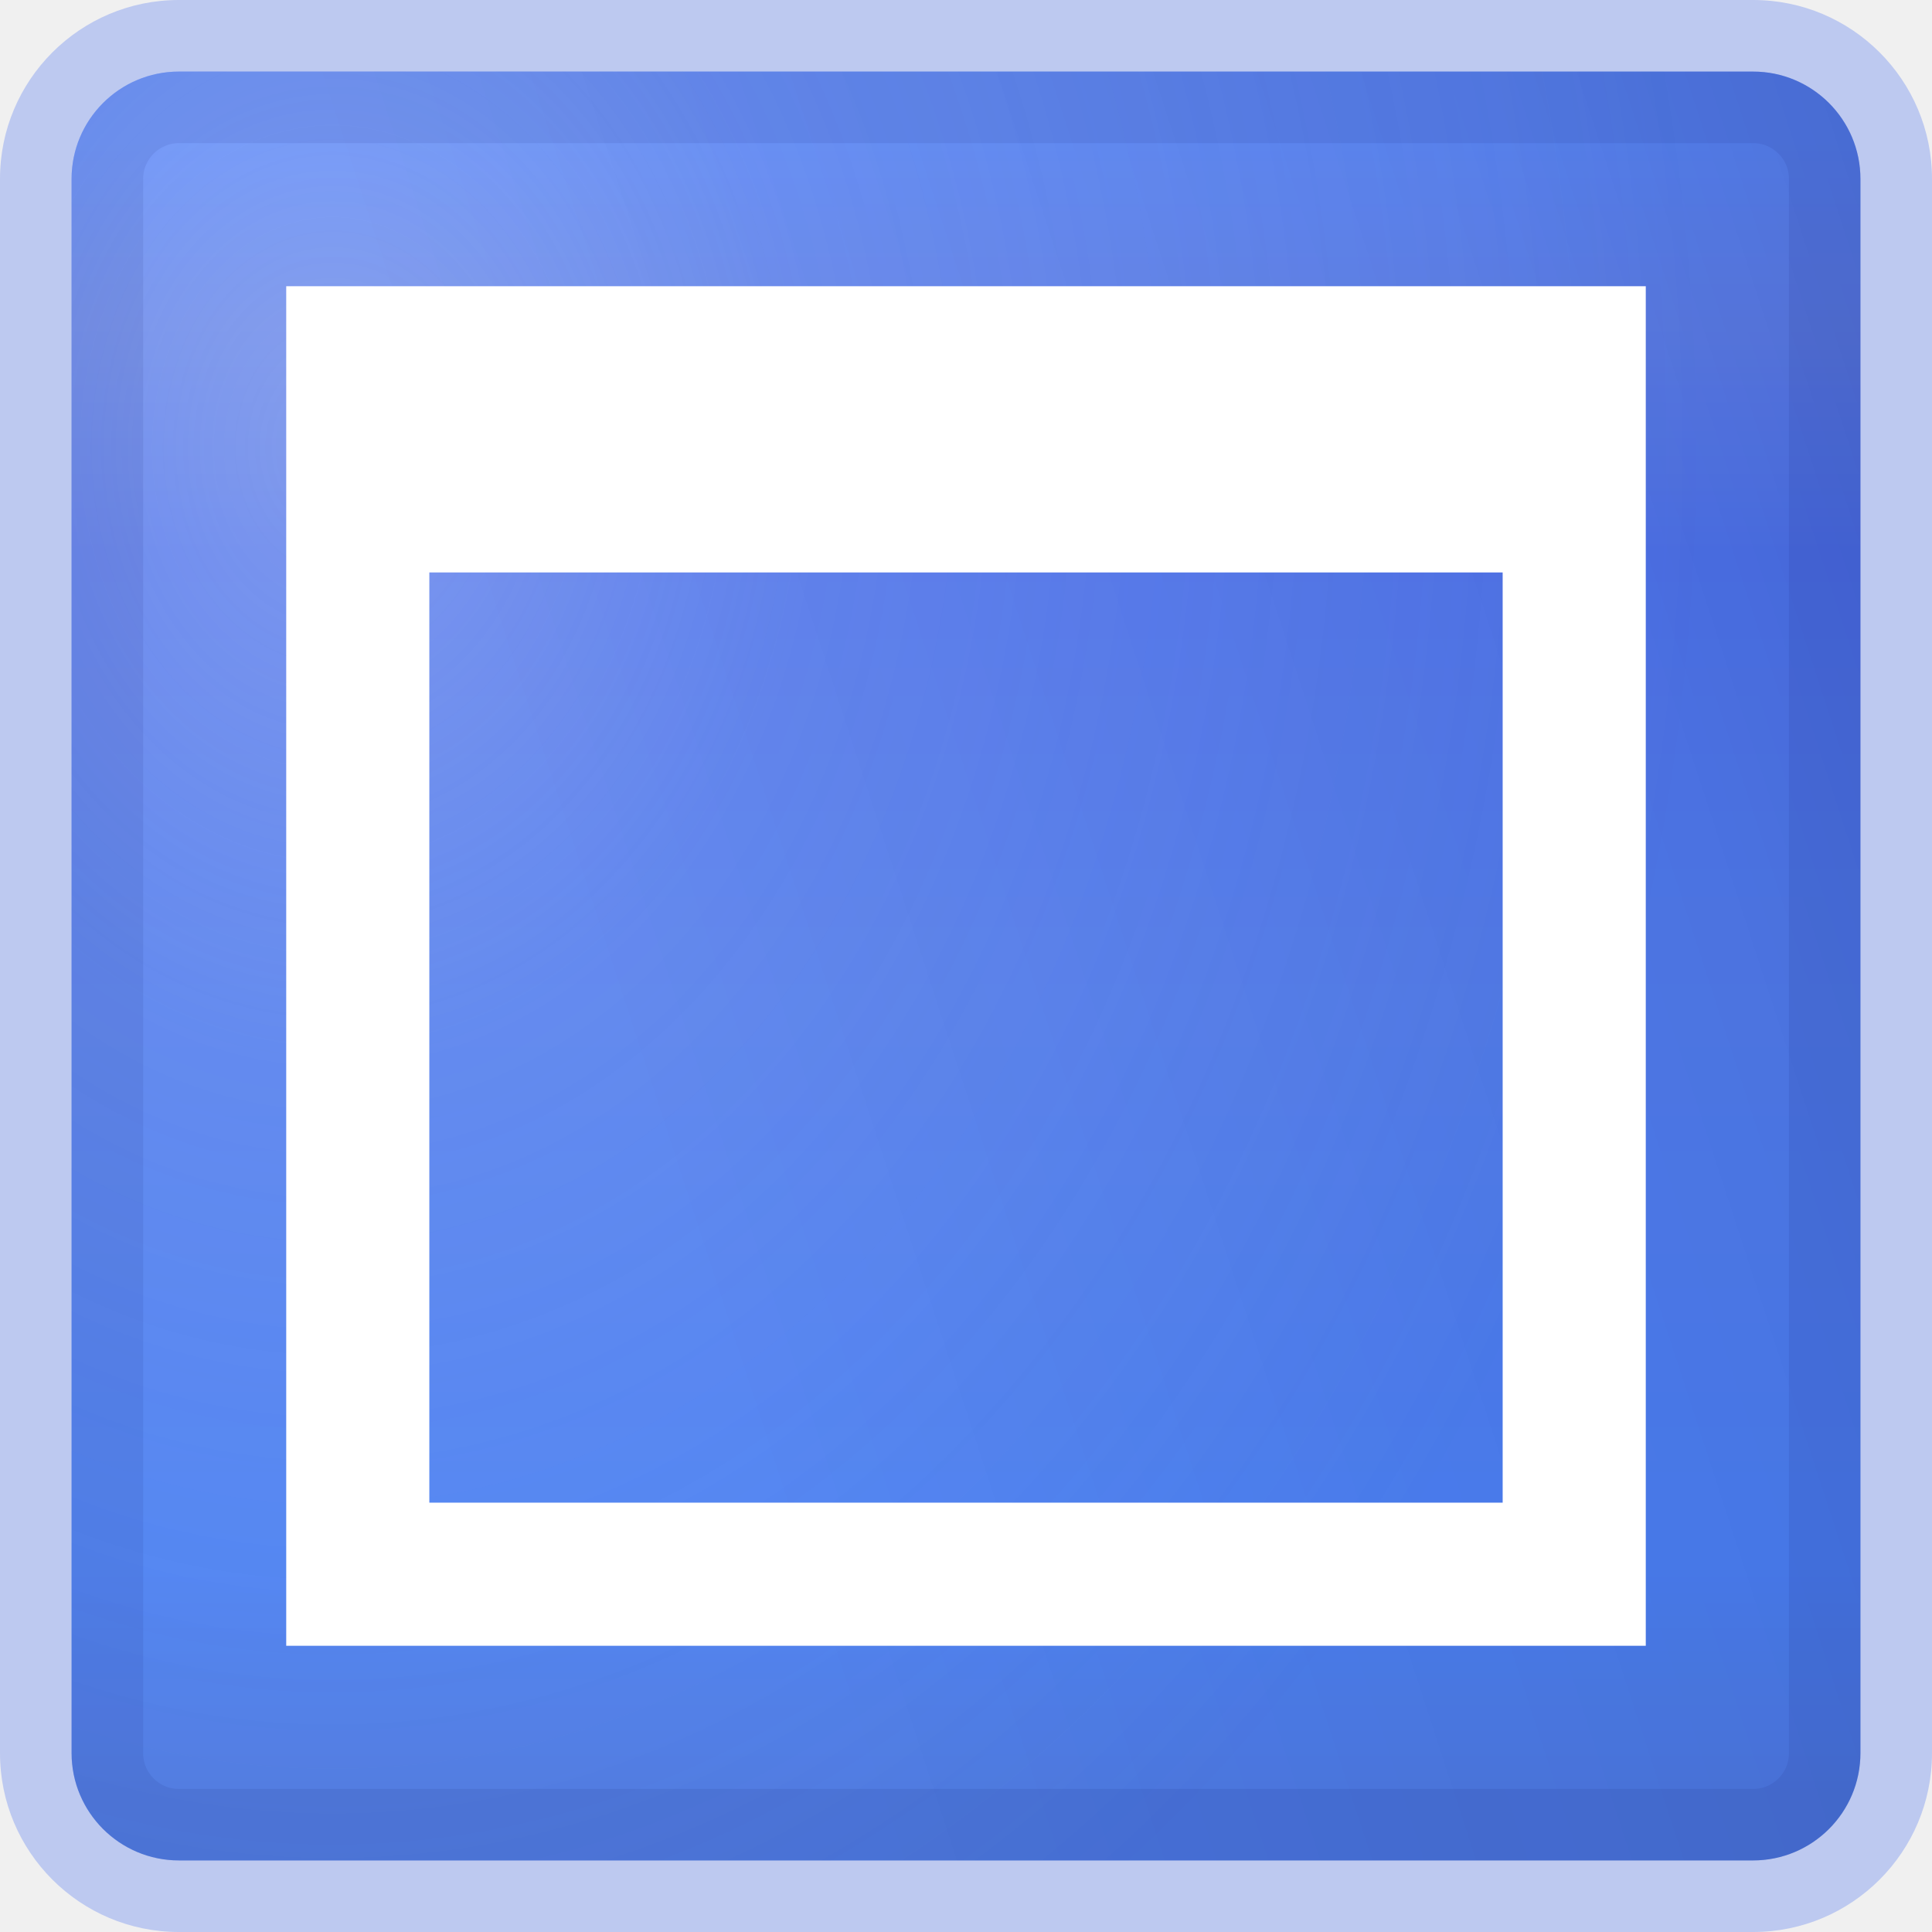
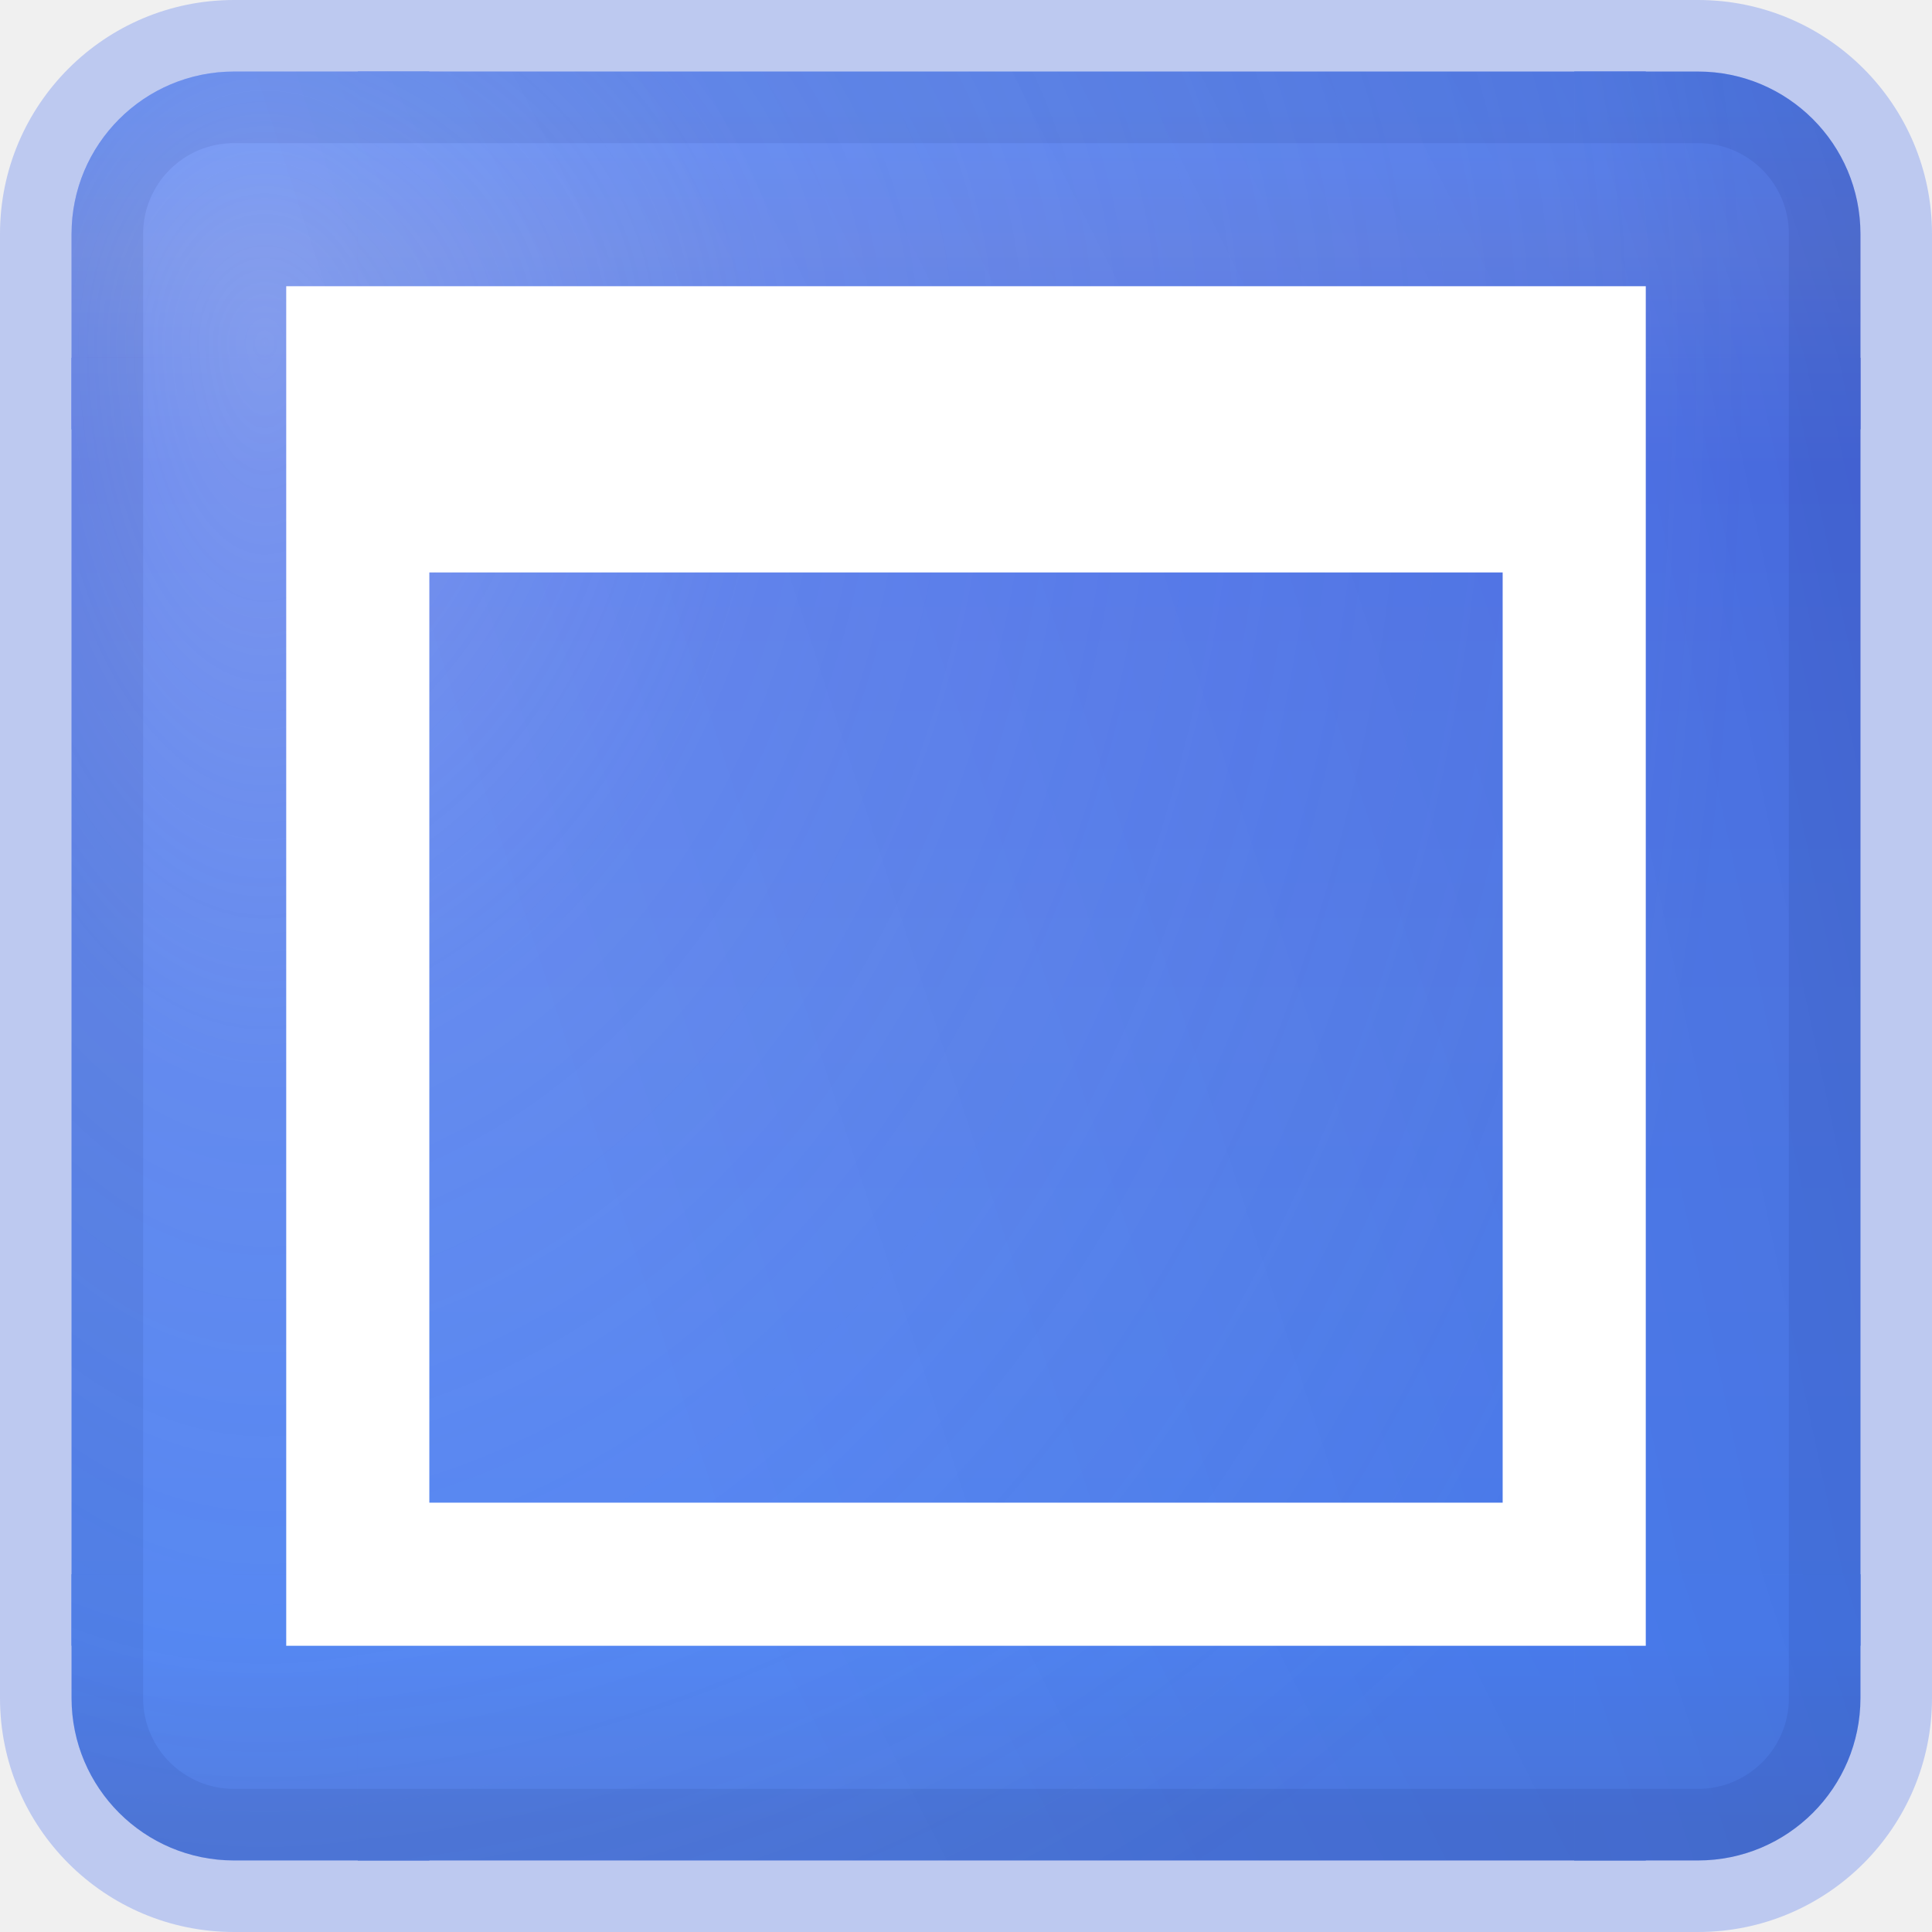
<svg xmlns="http://www.w3.org/2000/svg" xmlns:xlink="http://www.w3.org/1999/xlink" width="27" height="27" viewBox="0 0 27 27">
  <defs>
-     <rect id="r" x="0.778" y="0.778" width="19.444" height="19.444" rx="1.167" />
+     <path id="tile0" d="M1,3.27 A2.27,2.27 0 0 1 3.27,1 L6,1 L6,6 L1,6 Z" />
+     <path id="tile1" d="M1,5 L6,5 L6,16.647 L1,16.647 Z" />
+     <path id="tile2" d="M1,16 L6,16 L6,20 L3.27,20 A2.27,2.27 0 0 1 1,17.73 Z" />
+     <path id="tile3" d="M5,1 L16.647,1 L16.647,6 L5,6 Z" />
+     <path id="tile4" d="M5,5 L16.647,5 L16.647,16.647 L5,16.647 Z" />
+     <path id="tile5" d="M5,16 L16.647,16 L16.647,20 L5,20 Z" />
+     <path id="tile6" d="M16,1 L17.73,1 A2.27,2.27 0 0 1 20,3.27 L20,6 L16,6 Z" />
+     <path id="tile7" d="M16,5 L20,5 L20,16.647 L16,16.647 Z" />
+     <path id="tile8" d="M16,16 L20,16 L20,17.73 A2.27,2.27 0 0 1 17.73,20 L16,20 Z" />
    <linearGradient id="sf" gradientUnits="userSpaceOnUse" x1="0" y1="0" x2="0" y2="21">
      <stop offset="0.071" stop-color="#5485FF" />
      <stop offset="0.167" stop-color="#587EF1" />
      <stop offset="0.286" stop-color="#4871F3" />
      <stop offset="0.524" stop-color="#4A79F1" />
      <stop offset="0.81" stop-color="#427BF4" />
      <stop offset="0.929" stop-color="#4372E0" />
    </linearGradient>
    <radialGradient id="sg0" gradientUnits="userSpaceOnUse" cx="0" cy="0" r="1" gradientTransform="translate(3.7 4.8) scale(14.7 19.2)">
      <stop offset="0" stop-color="#DADAE3" stop-opacity="0.365" />
      <stop offset="0.35" stop-color="#DADAE3" stop-opacity="0.182" />
      <stop offset="0.7" stop-color="#DADAE3" stop-opacity="0.118" />
      <stop offset="1" stop-color="#DADAE3" stop-opacity="0.064" />
    </radialGradient>
    <linearGradient id="ss" gradientUnits="userSpaceOnUse" x1="2.7" y1="-0.8" x2="25.1" y2="-8.1">
      <stop offset="0" stop-color="#000033" stop-opacity="0" />
      <stop offset="0.5" stop-color="#000033" stop-opacity="0.086" />
      <stop offset="1" stop-color="#000033" stop-opacity="0.293" />
    </linearGradient>
  </defs>
-   <g transform="scale(1.285714)">
-     <rect x="0" y="0" width="21" height="21" rx="1.944" ry="1.944" fill="#BDC9F0" />
-     <use xlink:href="#r" fill="url(#sf)" />
-     <use xlink:href="#r" fill="url(#sg0)" />
-     <use xlink:href="#r" fill="url(#ss)" />
-     <rect x="1.167" y="1.167" width="18.667" height="18.667" rx="0.778" fill="none" stroke="#000956" stroke-opacity="0.078" stroke-width="0.778" />
+   <rect x="0" y="0" width="27" height="27" rx="3.27" ry="3.27" fill="#BDC9F0" />
+   <g transform="translate(0,0) scale(1,1) translate(0,0)">
+     <use xlink:href="#tile0" fill="url(#sf)" />
+     <use xlink:href="#tile0" fill="url(#sg0)" />
+     <use xlink:href="#tile0" fill="url(#ss)" />
+     <path d="M1,3.27 A2.27,2.27 0 0 1 3.27,1 L6,1 L6,6 L1,6 Z M2,3.27 A1.27,1.27 0 0 1 3.27,2 L6,2 L6,6 L2,6 Z" fill="#000956" fill-rule="evenodd" opacity="0.078" />
+   </g>
+   <g transform="translate(0,5) scale(1,1.545454) translate(0,-5)">
+     <use xlink:href="#tile1" fill="url(#sf)" />
+     <use xlink:href="#tile1" fill="url(#sg0)" />
+     <use xlink:href="#tile1" fill="url(#ss)" />
+     <path d="M1,5 L6,5 L6,16.647 L1,16.647 Z M2,5 L6,5 L6,16.647 L2,16.647 Z" fill="#000956" fill-rule="evenodd" opacity="0.078" />
+   </g>
+   <g transform="translate(0,22) scale(1,1) translate(0,-16)">
+     <use xlink:href="#tile2" fill="url(#sf)" />
+     <use xlink:href="#tile2" fill="url(#sg0)" />
+     <use xlink:href="#tile2" fill="url(#ss)" />
+     <path d="M1,16 L6,16 L6,20 L3.27,20 A2.27,2.27 0 0 1 1,17.73 Z M2,16 L6,16 L6,19 L3.27,19 A1.27,1.27 0 0 1 2,17.73 Z" fill="#000956" fill-rule="evenodd" opacity="0.078" />
+   </g>
+   <g transform="translate(5,0) scale(1.545454,1) translate(-5,0)">
+     <use xlink:href="#tile3" fill="url(#sf)" />
+     <use xlink:href="#tile3" fill="url(#sg0)" />
+     <use xlink:href="#tile3" fill="url(#ss)" />
+     <path d="M5,1 L16.647,1 L16.647,6 L5,6 Z M5,2 L16.647,2 L16.647,6 L5,6 Z" fill="#000956" fill-rule="evenodd" opacity="0.078" />
+   </g>
+   <g transform="translate(5,5) scale(1.545454,1.545454) translate(-5,-5)">
+     <use xlink:href="#tile4" fill="url(#sf)" />
+     <use xlink:href="#tile4" fill="url(#sg0)" />
+     <use xlink:href="#tile4" fill="url(#ss)" />
+     <path d="M5,5 L16.647,5 L16.647,16.647 L5,16.647 Z M5,5 L16.647,5 L16.647,16.647 L5,16.647 Z" fill="#000956" fill-rule="evenodd" opacity="0.078" />
+   </g>
+   <g transform="translate(5,22) scale(1.545454,1) translate(-5,-16)">
+     <use xlink:href="#tile5" fill="url(#sf)" />
+     <use xlink:href="#tile5" fill="url(#sg0)" />
+     <use xlink:href="#tile5" fill="url(#ss)" />
+     <path d="M5,16 L16.647,16 L16.647,20 L5,20 Z M5,16 L16.647,16 L16.647,19 L5,19 Z" fill="#000956" fill-rule="evenodd" opacity="0.078" />
+   </g>
+   <g transform="translate(22,0) scale(1,1) translate(-16,0)">
+     <use xlink:href="#tile6" fill="url(#sf)" />
+     <use xlink:href="#tile6" fill="url(#sg0)" />
+     <use xlink:href="#tile6" fill="url(#ss)" />
+     <path d="M16,1 L17.73,1 A2.27,2.27 0 0 1 20,3.27 L20,6 L16,6 Z M16,2 L17.73,2 A1.27,1.27 0 0 1 19,3.27 L19,6 L16,6 Z" fill="#000956" fill-rule="evenodd" opacity="0.078" />
+   </g>
+   <g transform="translate(22,5) scale(1,1.545454) translate(-16,-5)">
+     <use xlink:href="#tile7" fill="url(#sf)" />
+     <use xlink:href="#tile7" fill="url(#sg0)" />
+     <use xlink:href="#tile7" fill="url(#ss)" />
+     <path d="M16,5 L20,5 L20,16.647 L16,16.647 Z M16,5 L19,5 L19,16.647 L16,16.647 Z" fill="#000956" fill-rule="evenodd" opacity="0.078" />
+   </g>
+   <g transform="translate(22,22) scale(1,1) translate(-16,-16)">
+     <use xlink:href="#tile8" fill="url(#sf)" />
+     <use xlink:href="#tile8" fill="url(#sg0)" />
+     <use xlink:href="#tile8" fill="url(#ss)" />
+     <path d="M16,16 L20,16 L20,17.73 A2.27,2.27 0 0 1 17.73,20 L16,20 Z M16,16 L19,16 L19,17.73 A1.27,1.27 0 0 1 17.73,19 L16,19 Z" fill="#000956" fill-rule="evenodd" opacity="0.078" />
  </g>
  <path d="M4,4 H23 V23 H4 Z M6,8 H21 V21 H6 Z" fill="#FFFFFF" fill-rule="evenodd" />
</svg>
